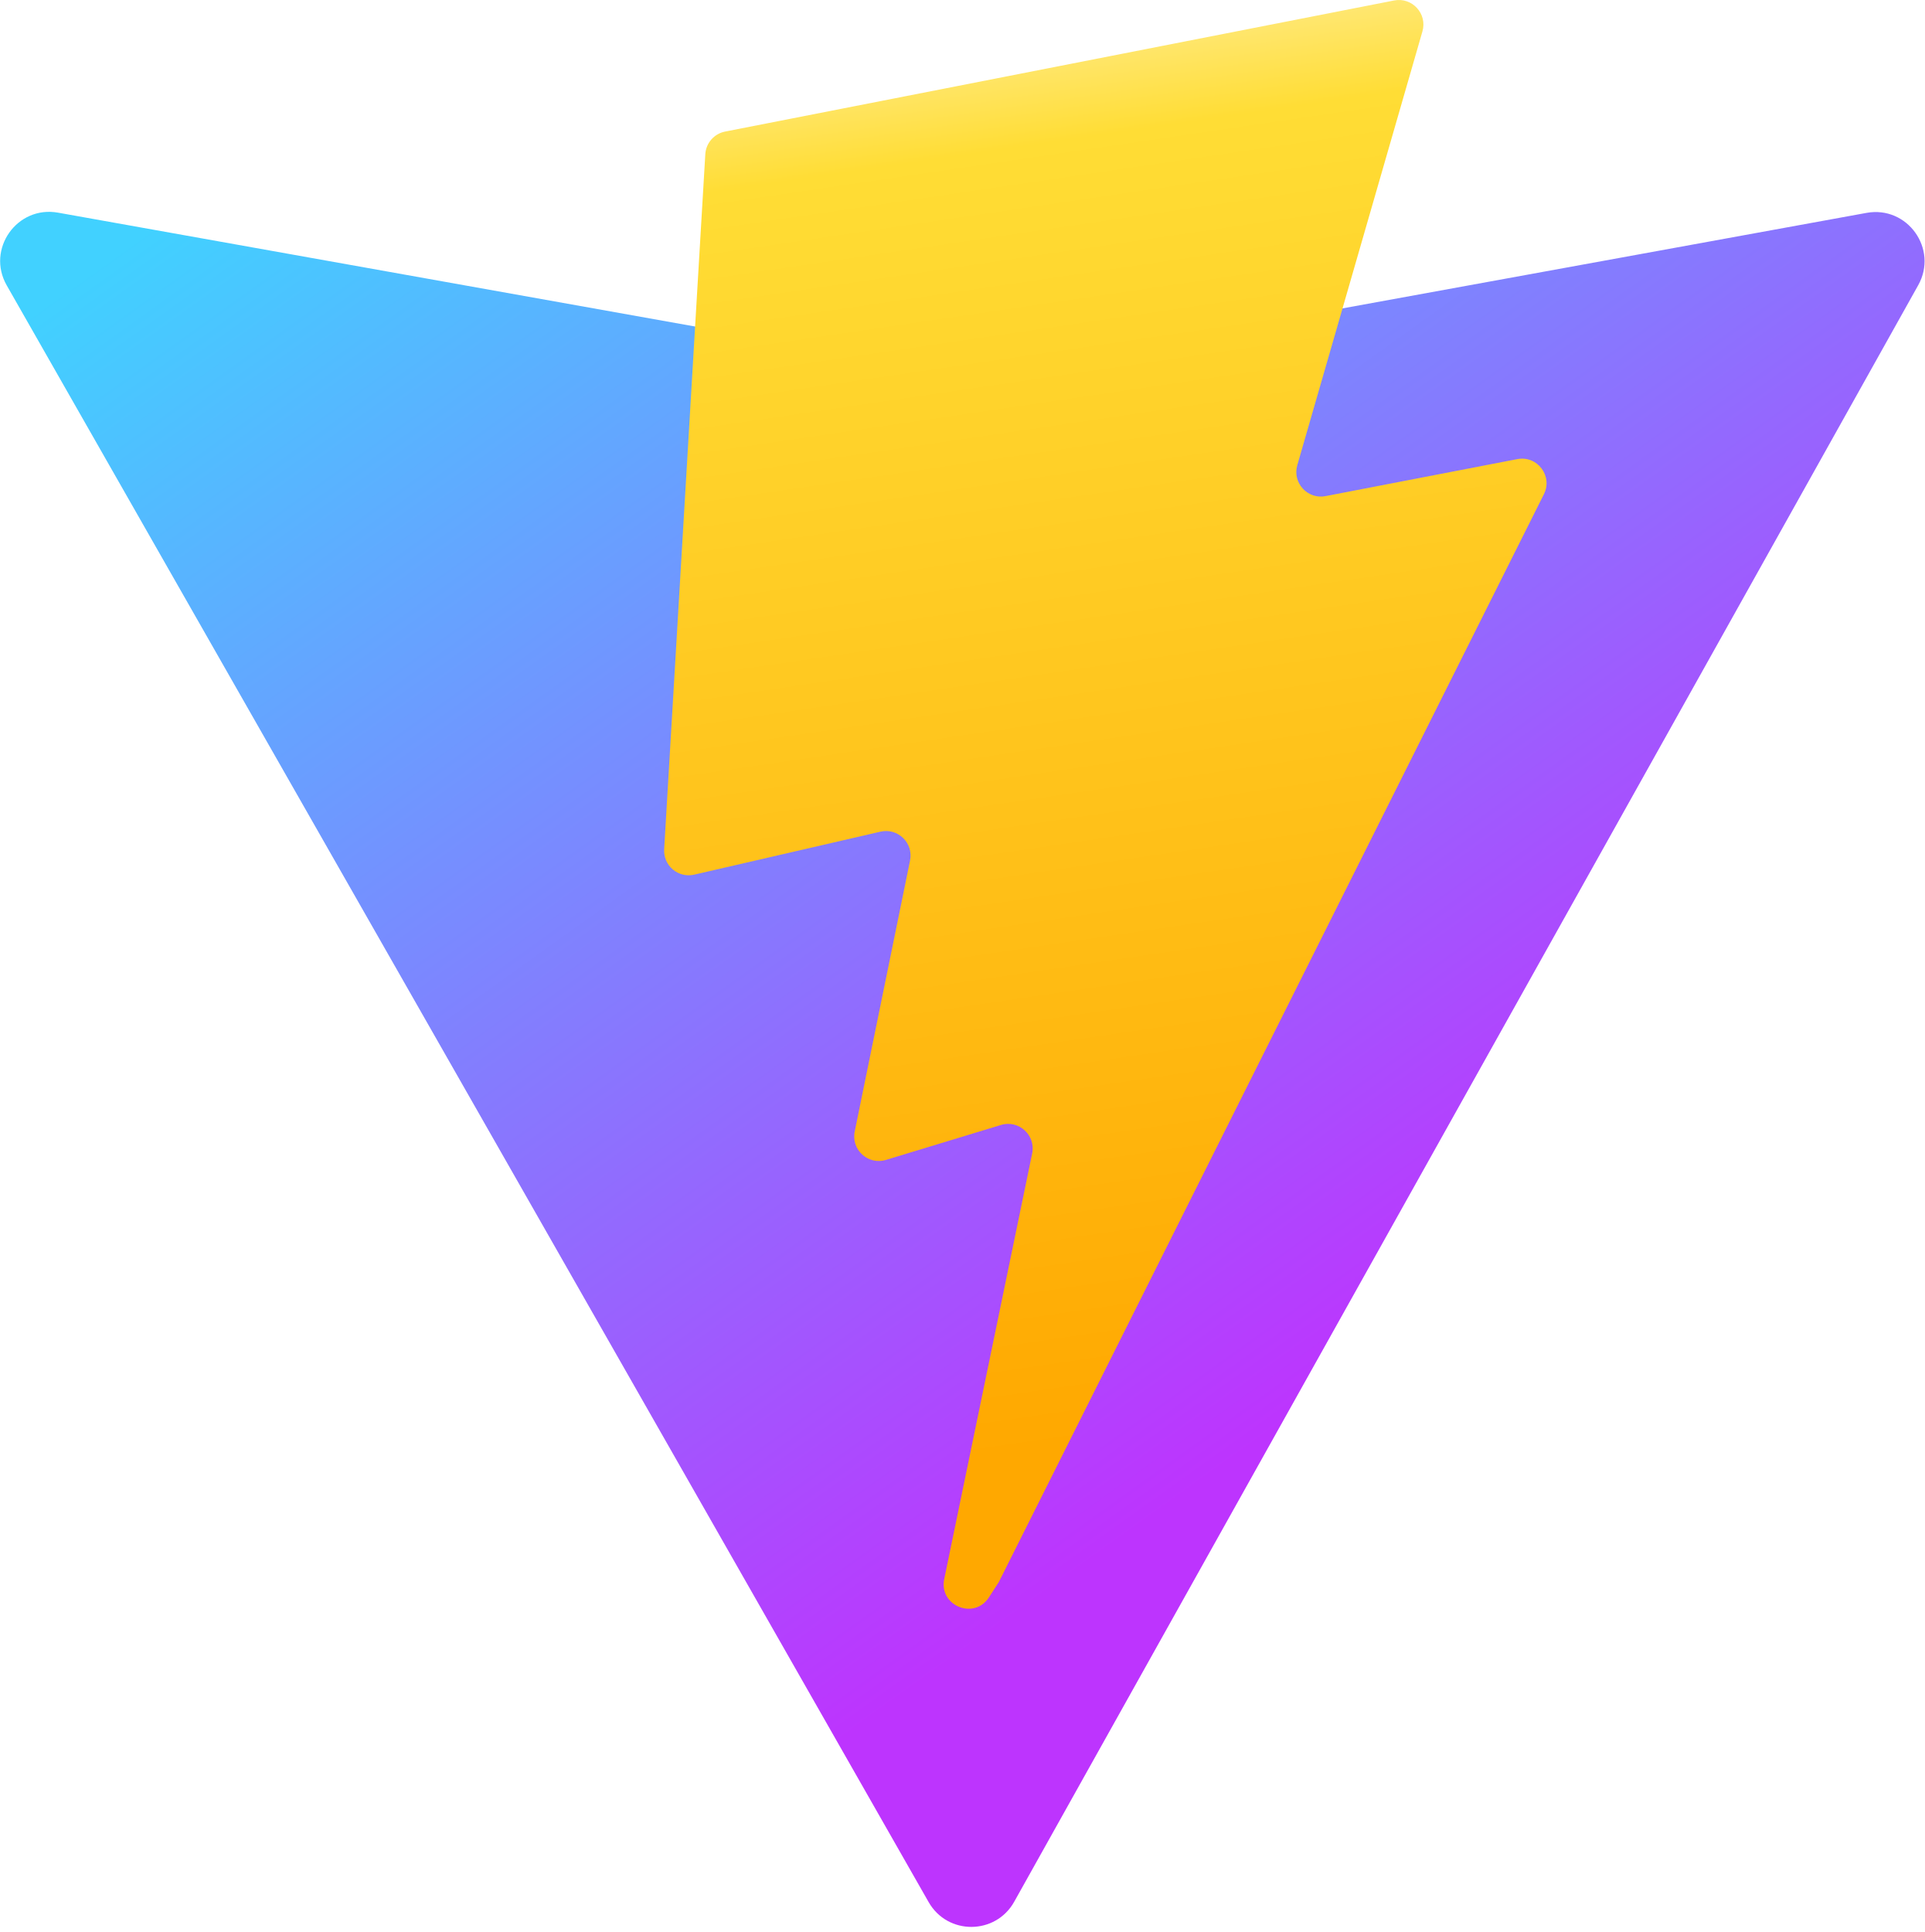
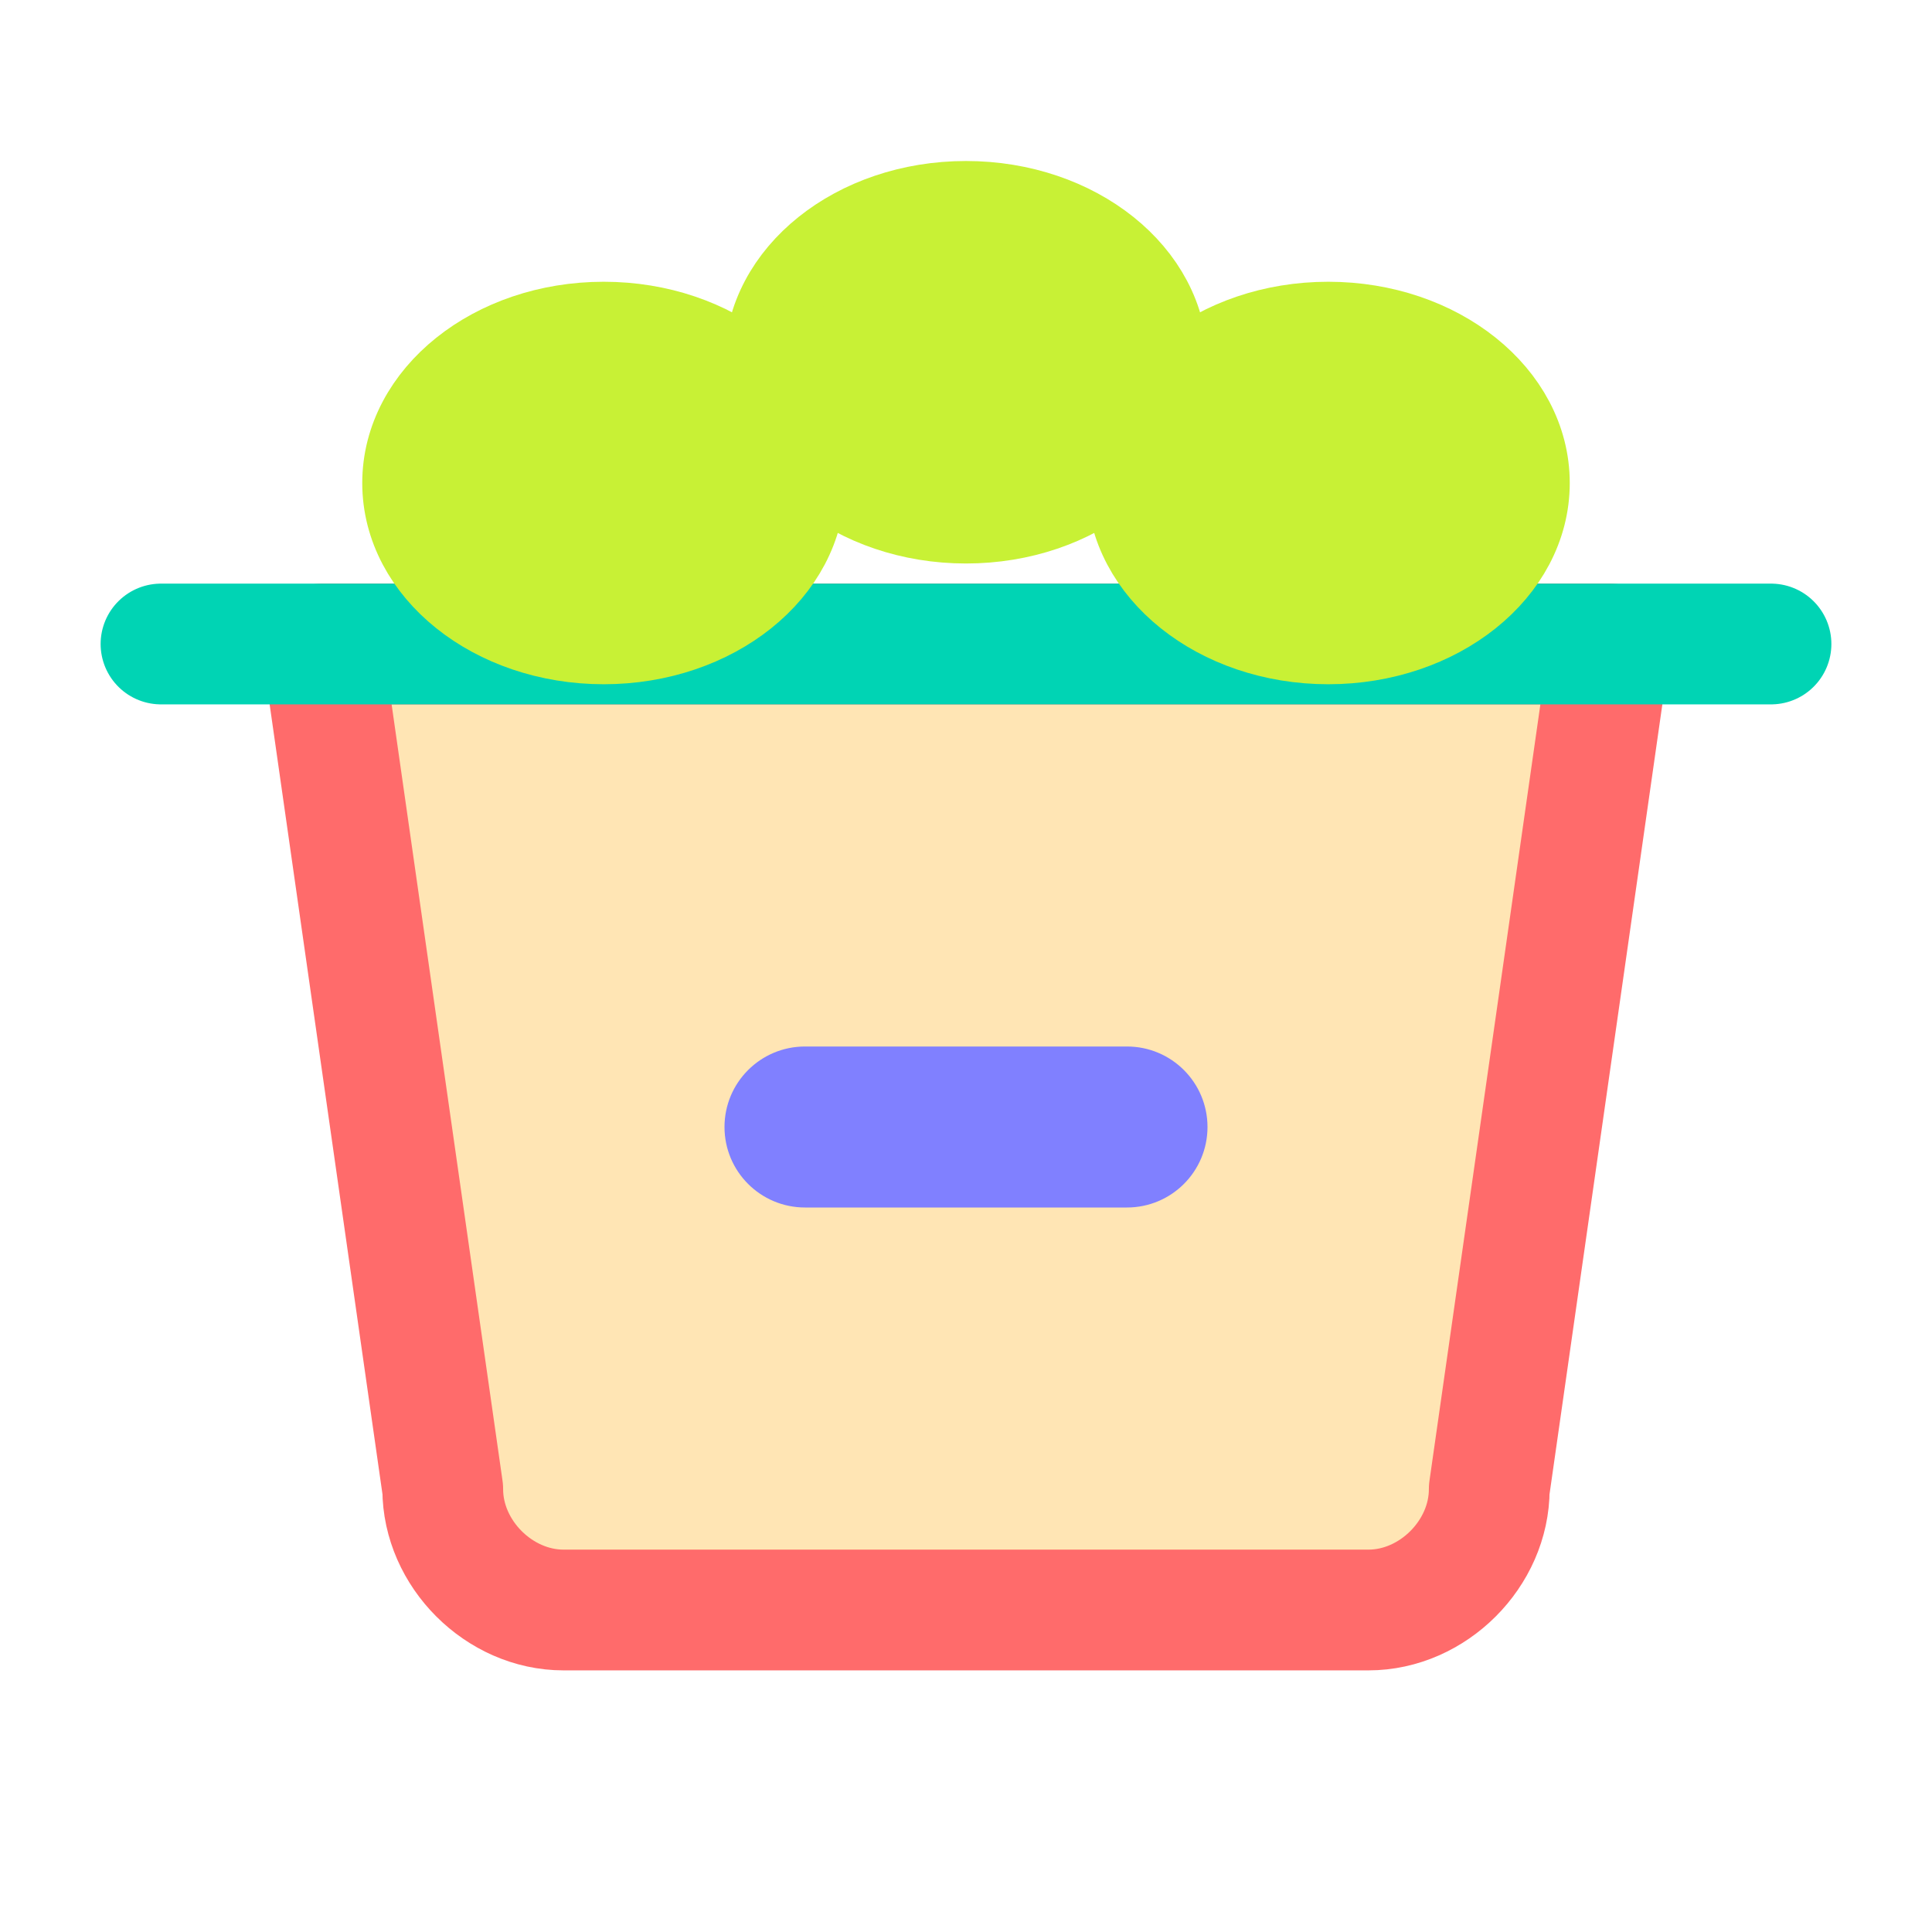
- <svg xmlns="http://www.w3.org/2000/svg" aria-hidden="true" role="img" class="iconify iconify--logos" width="31.88" height="32" preserveAspectRatio="xMidYMid meet" viewBox="0 0 256 257">
-   <defs>
-     <linearGradient id="IconifyId1813088fe1fbc01fb466" x1="-.828%" x2="57.636%" y1="7.652%" y2="78.411%">
-       <stop offset="0%" stop-color="#41D1FF" />
-       <stop offset="100%" stop-color="#BD34FE" />
-     </linearGradient>
-     <linearGradient id="IconifyId1813088fe1fbc01fb467" x1="43.376%" x2="50.316%" y1="2.242%" y2="89.03%">
-       <stop offset="0%" stop-color="#FFEA83" />
-       <stop offset="8.333%" stop-color="#FFDD35" />
-       <stop offset="100%" stop-color="#FFA800" />
-     </linearGradient>
-   </defs>
-   <path fill="url(#IconifyId1813088fe1fbc01fb466)" d="M255.153 37.938L134.897 252.976c-2.483 4.44-8.862 4.466-11.382.048L.875 37.958c-2.746-4.814 1.371-10.646 6.827-9.67l120.385 21.517a6.537 6.537 0 0 0 2.322-.004l117.867-21.483c5.438-.991 9.574 4.796 6.877 9.62Z" />
-   <path fill="url(#IconifyId1813088fe1fbc01fb467)" d="M185.432.063L96.44 17.501a3.268 3.268 0 0 0-2.634 3.014l-5.474 92.456a3.268 3.268 0 0 0 3.997 3.378l24.777-5.718c2.318-.535 4.413 1.507 3.936 3.838l-7.361 36.047c-.495 2.426 1.782 4.5 4.151 3.78l15.304-4.649c2.372-.72 4.652 1.36 4.15 3.788l-11.698 56.621c-.732 3.542 3.979 5.473 5.943 2.437l1.313-2.028l72.516-144.72c1.215-2.423-.88-5.186-3.54-4.672l-25.505 4.922c-2.396.462-4.435-1.77-3.759-4.114l16.646-57.705c.677-2.35-1.37-4.583-3.769-4.113Z" />
+ <svg xmlns="http://www.w3.org/2000/svg" width="24" height="24" viewBox="0 0 24 24" fill="none">
+   <path d="M4 8L5.5 18.5C5.5 19.3 6.2 20 7 20H17C17.8 20 18.5 19.3 18.5 18.5L20 8H4Z" fill="#FFE5B4" stroke="#FF6B6B" stroke-width="1.5" stroke-linejoin="round" />
+   <path d="M2 8H22" stroke="#00D4B4" stroke-width="1.5" stroke-linecap="round" />
+   <ellipse cx="7.5" cy="6" rx="2.5" ry="2" fill="#C8F135" stroke="#C8F135" stroke-width="1" />
+   <ellipse cx="12" cy="4.5" rx="2.5" ry="2" fill="#C8F135" stroke="#C8F135" stroke-width="1" />
+   <ellipse cx="16.5" cy="6" rx="2.5" ry="2" fill="#C8F135" stroke="#C8F135" stroke-width="1" />
+   <rect x="9" y="13" width="6" height="2" rx="1" fill="#8080FF" />
</svg>
